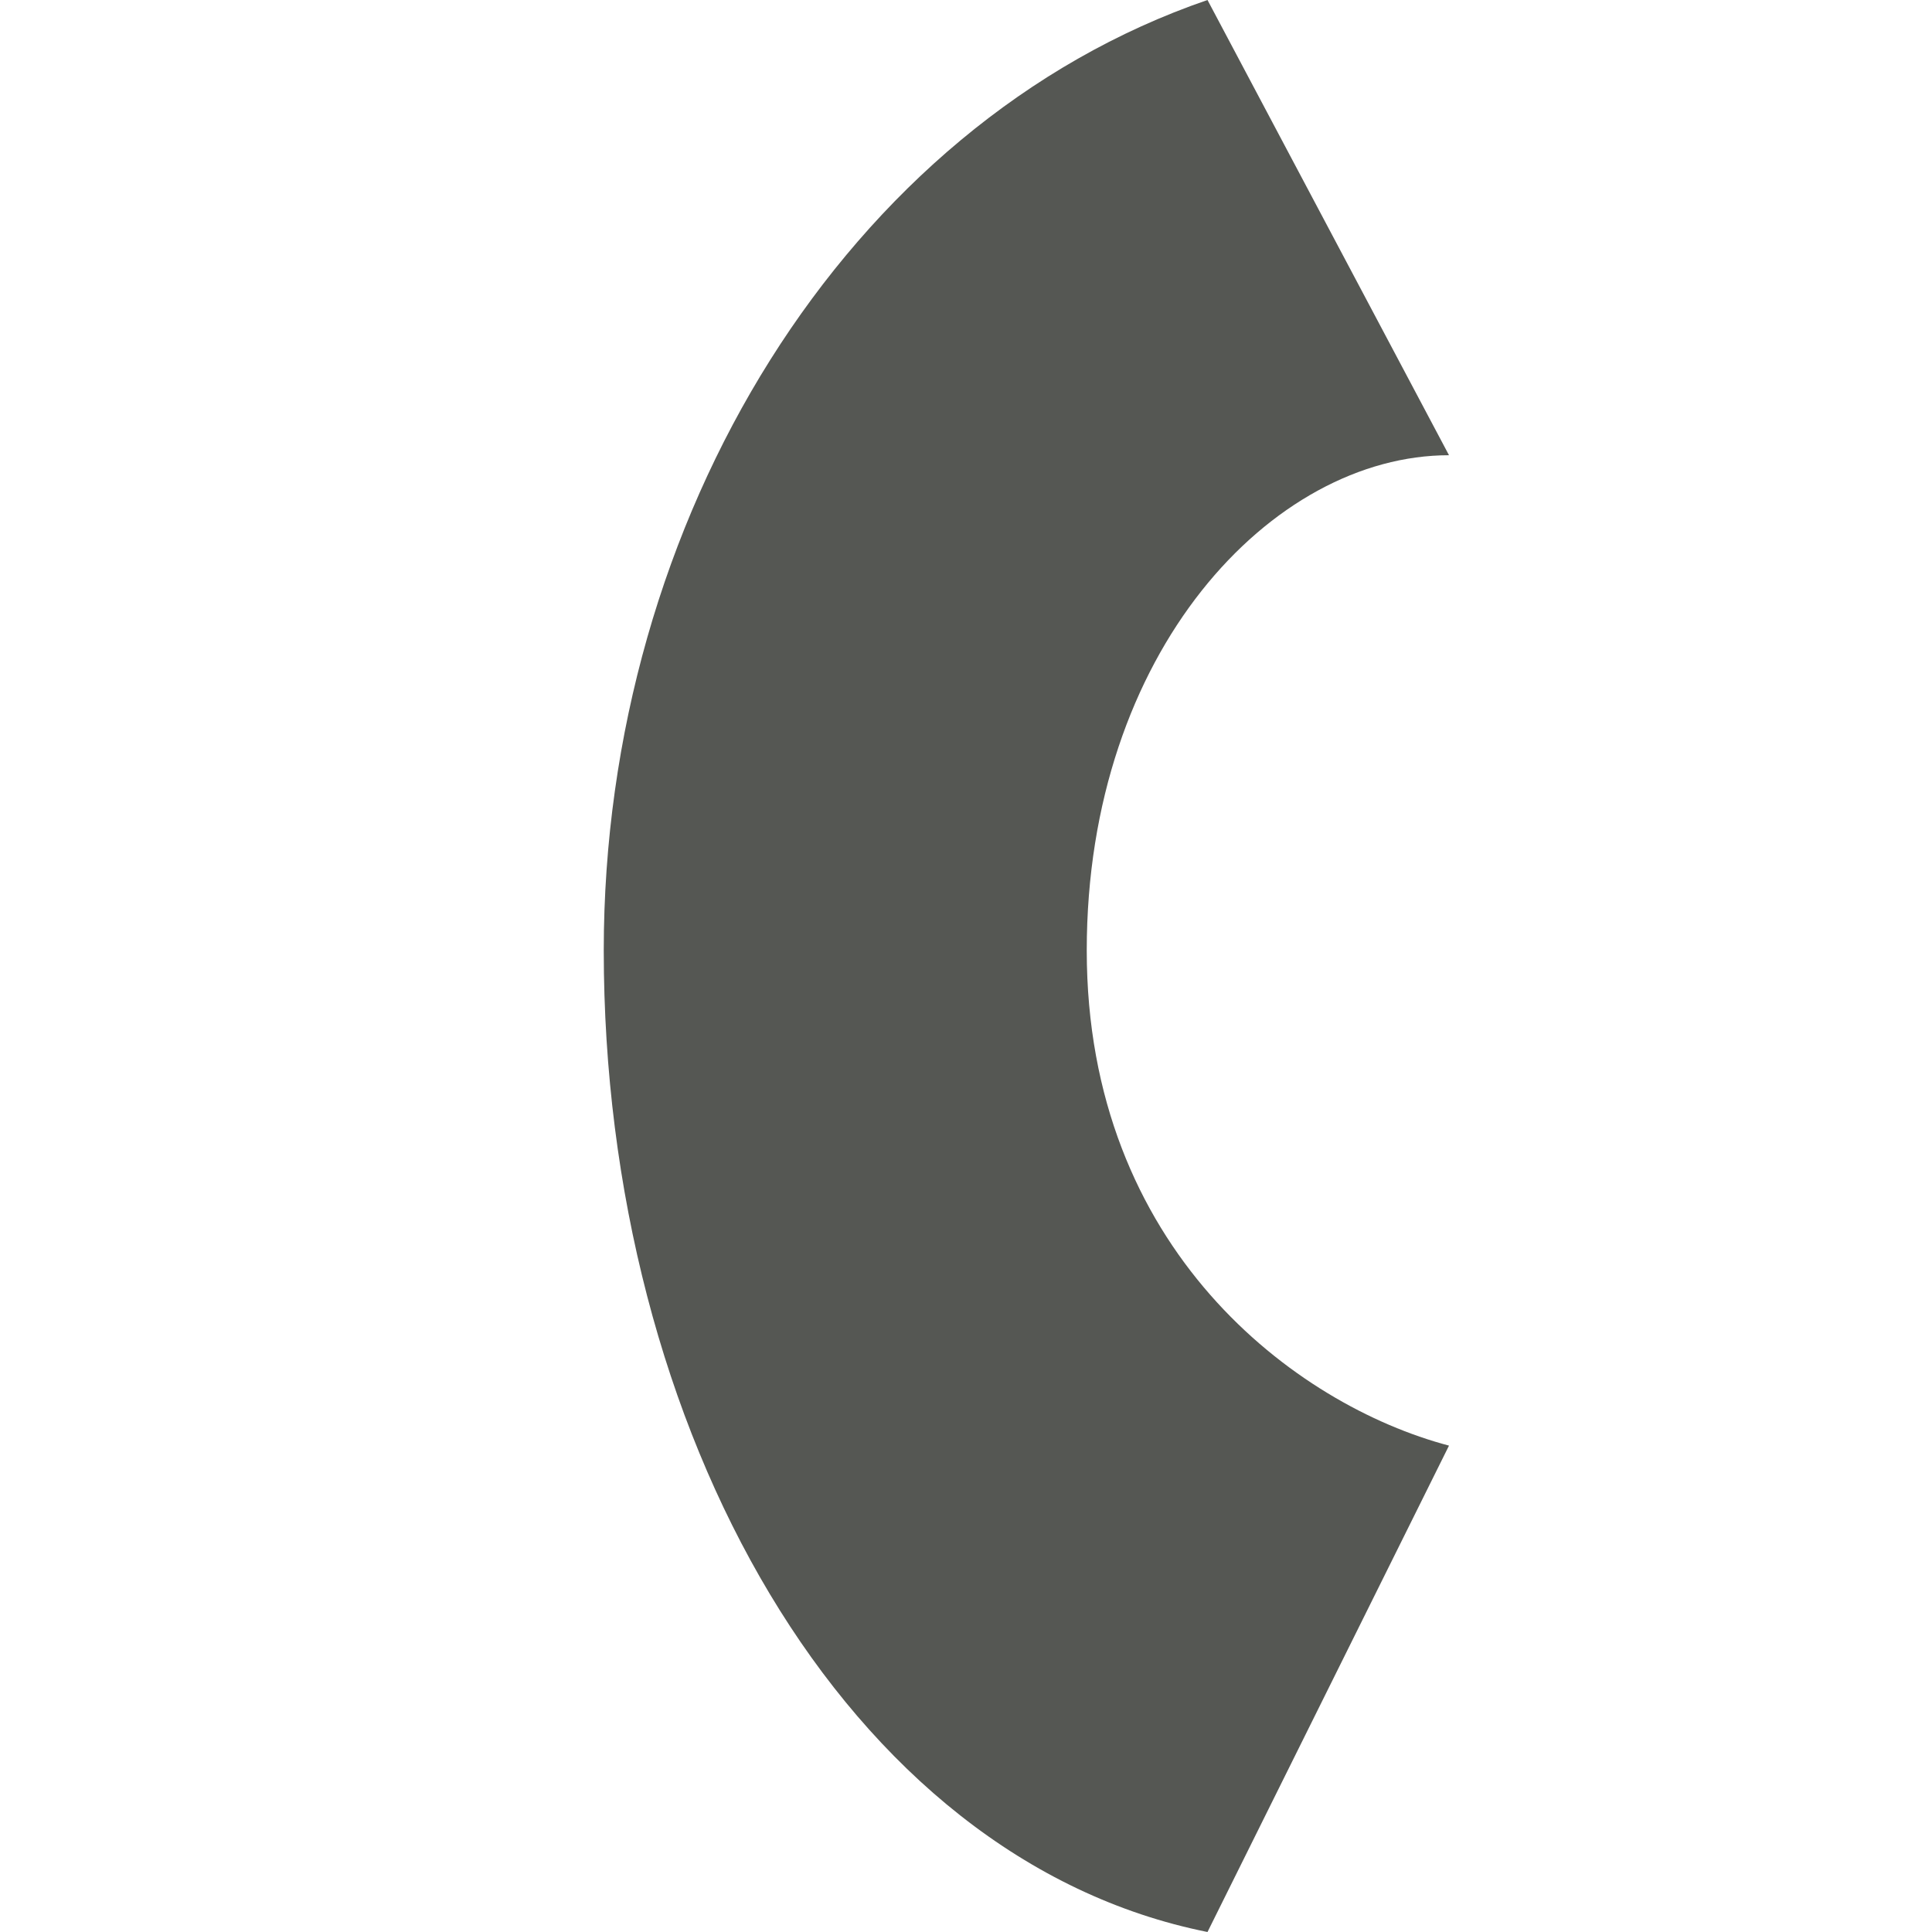
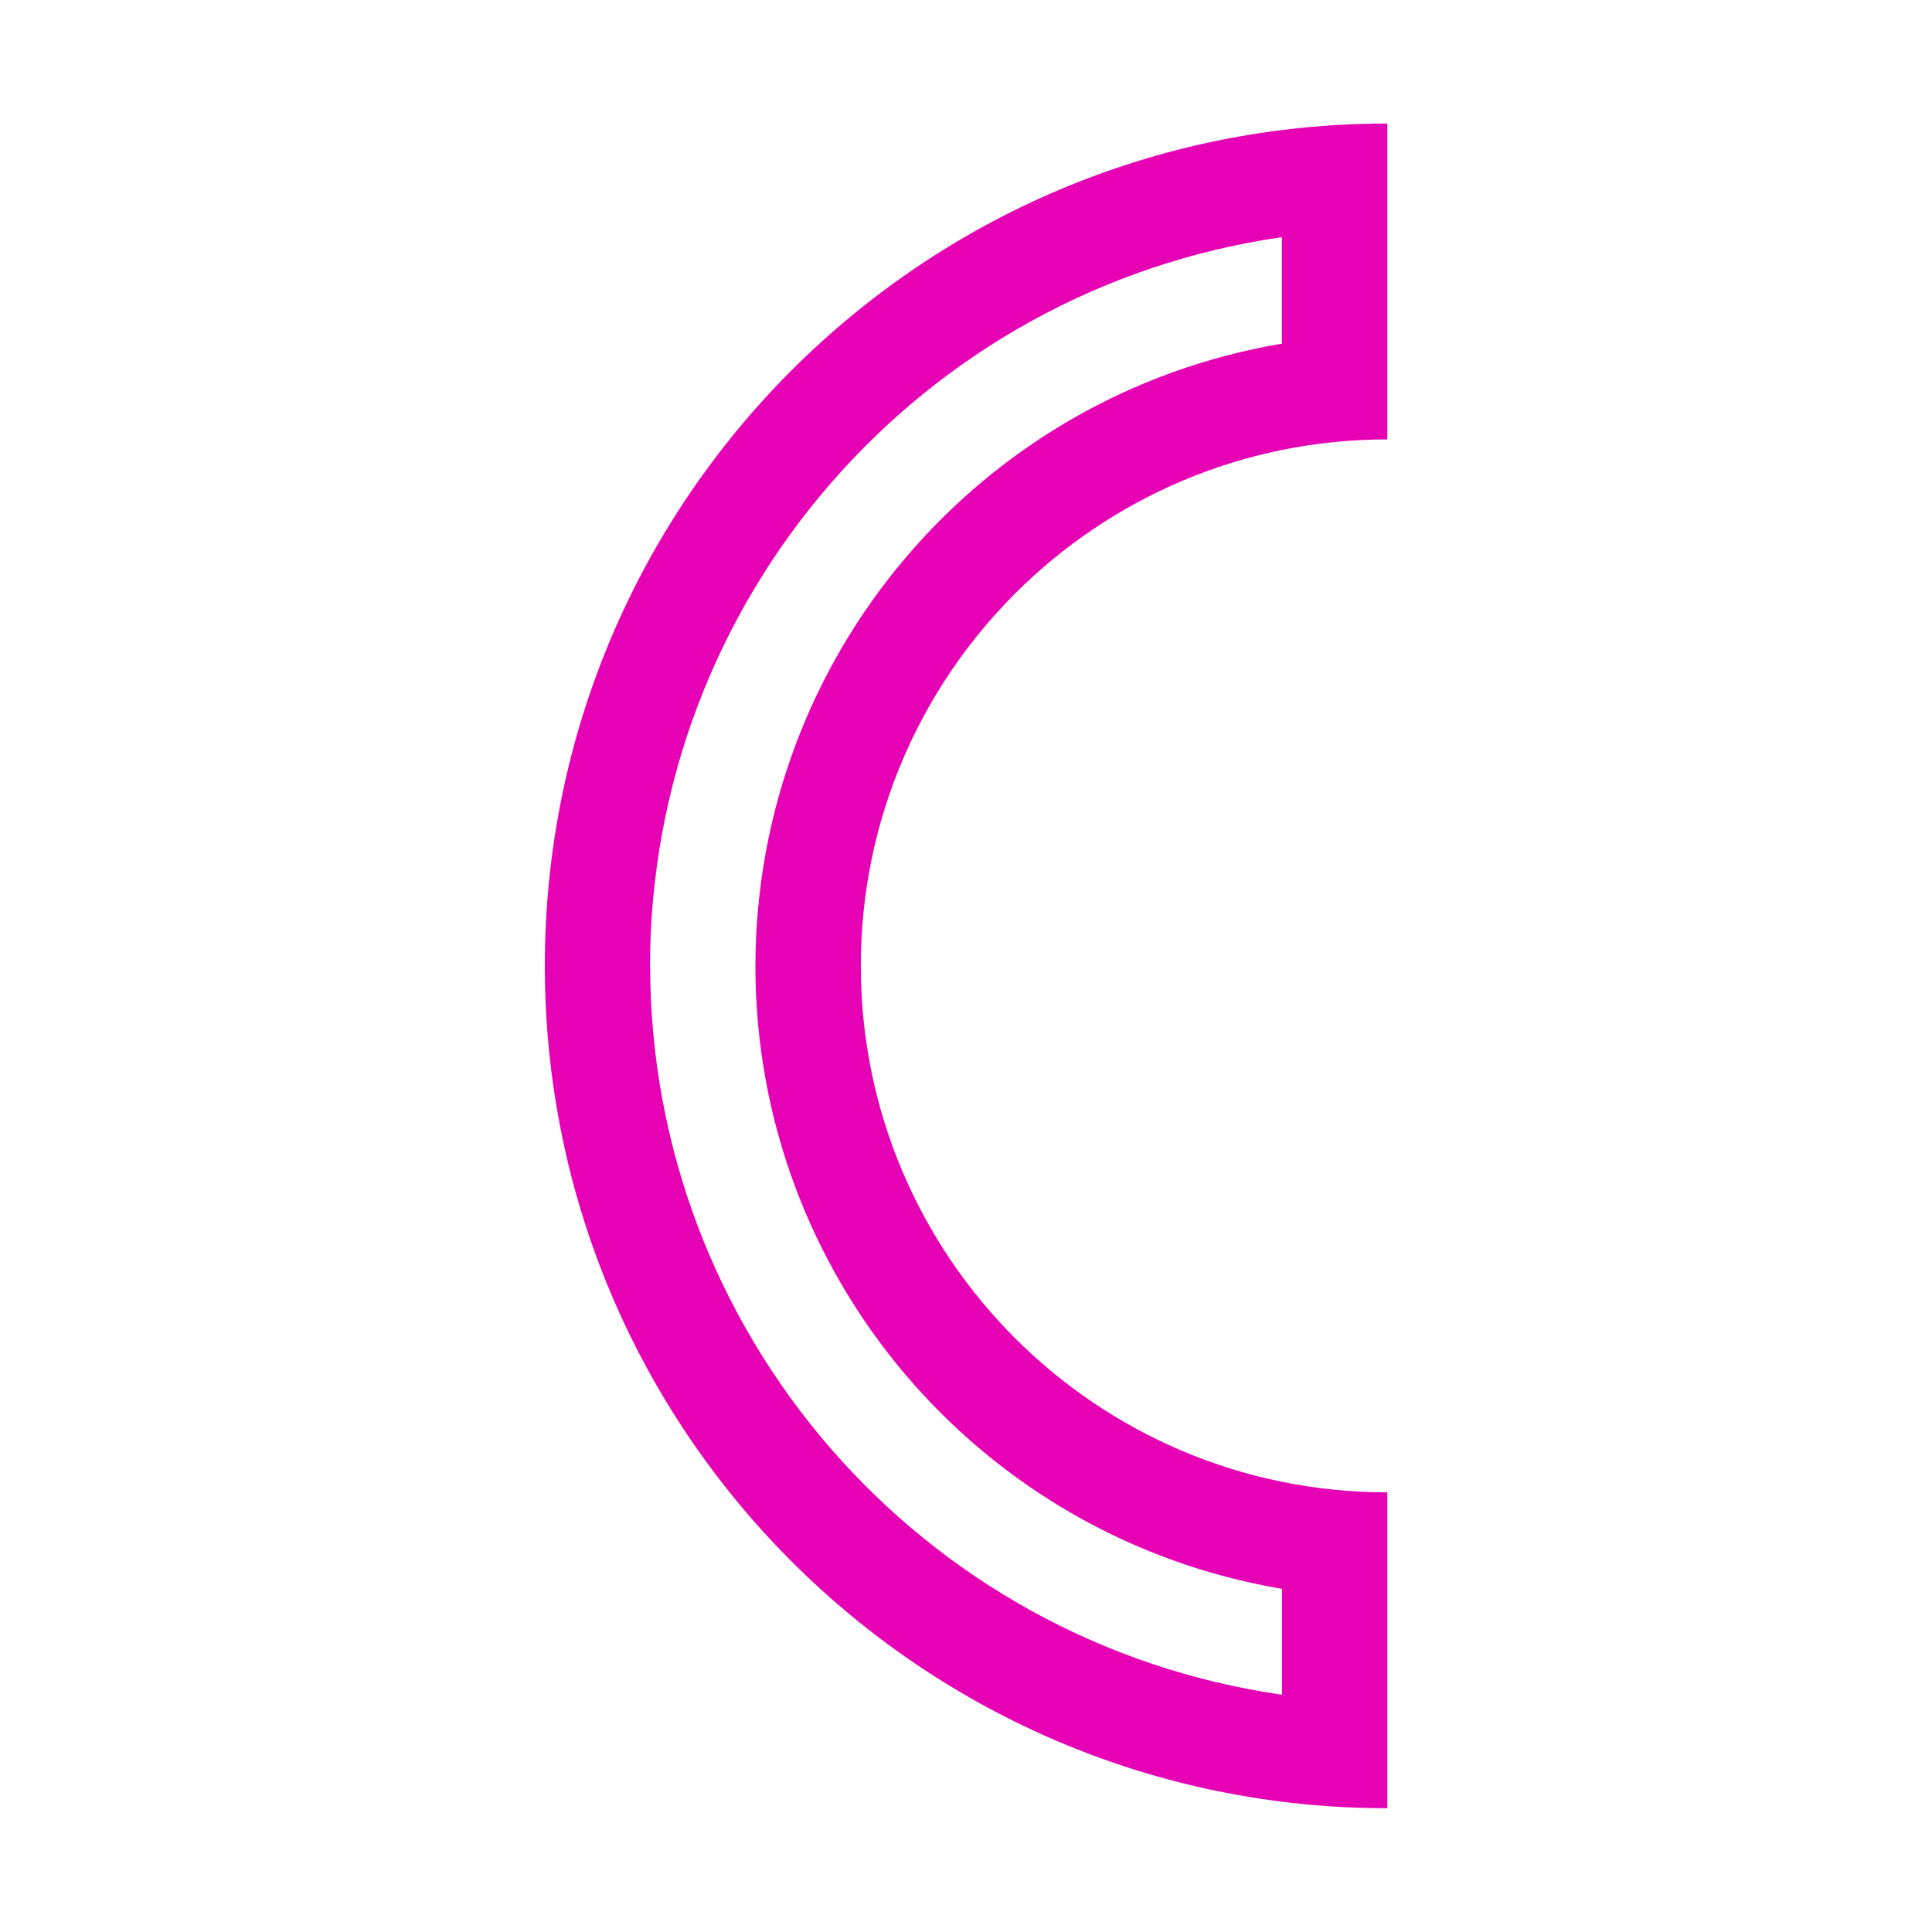
- <svg xmlns="http://www.w3.org/2000/svg" viewBox="0 0 16 16">
-   <path d="m5 7.871c0 3.974 2 7.528 5 8.129l2-4.028c-1.273-.336-3-1.627-3-4.101 0-2.474 1.536-4.101 3-4.101l-2-3.77c-2.99 1.026-5 4.299-5 7.871z" fill="#555753" />
+ <svg xmlns="http://www.w3.org/2000/svg" height="16" viewBox="0 0 16 16" width="16" version="1.1" id="svg26">
+   <defs id="defs30" />
+   <linearGradient id="a" gradientUnits="userSpaceOnUse" x1="0" x2="128" y1="64" y2="64">
+     <stop offset="0" stop-color="#7c9fcf" id="stop2" />
+     <stop offset=".5" stop-color="#7c9ece" id="stop4" />
+     <stop offset="1" stop-color="#7b9dcf" id="stop6" />
+   </linearGradient>
+   <linearGradient id="b" gradientUnits="userSpaceOnUse" x1="128" x2="0" y1="32" y2="32">
+     <stop offset="0" stop-color="#fff" id="stop9" />
+     <stop offset=".533" stop-color="#fff" id="stop11" />
+     <stop offset=".938" stop-color="#f1f1f1" id="stop13" />
+     <stop offset=".969" stop-color="#eaeaea" id="stop15" />
+     <stop offset="1" stop-color="#dfdfdf" id="stop17" />
+   </linearGradient>
+   <path style="fill:#e602b4;stroke-width:0.125" d="m 4.512,8 c 0,-3.853 3.124,-6.977 6.977,-6.977 v 2.616 c -2.408,0 -4.36,1.952 -4.36,4.36 0,2.408 1.952,4.36 4.36,4.36 v 2.616 c -3.853,0 -6.977,-3.124 -6.977,-6.977 z m 0.872,0 c 0.004,3.032 2.232,5.602 5.233,6.035 v -0.877 C 8.099,12.732 6.256,10.553 6.256,8 6.259,5.449 8.101,3.271 10.616,2.846 v -0.882 c -3.001,0.433 -5.229,3.004 -5.233,6.036 z" id="path20-3" />
</svg>
